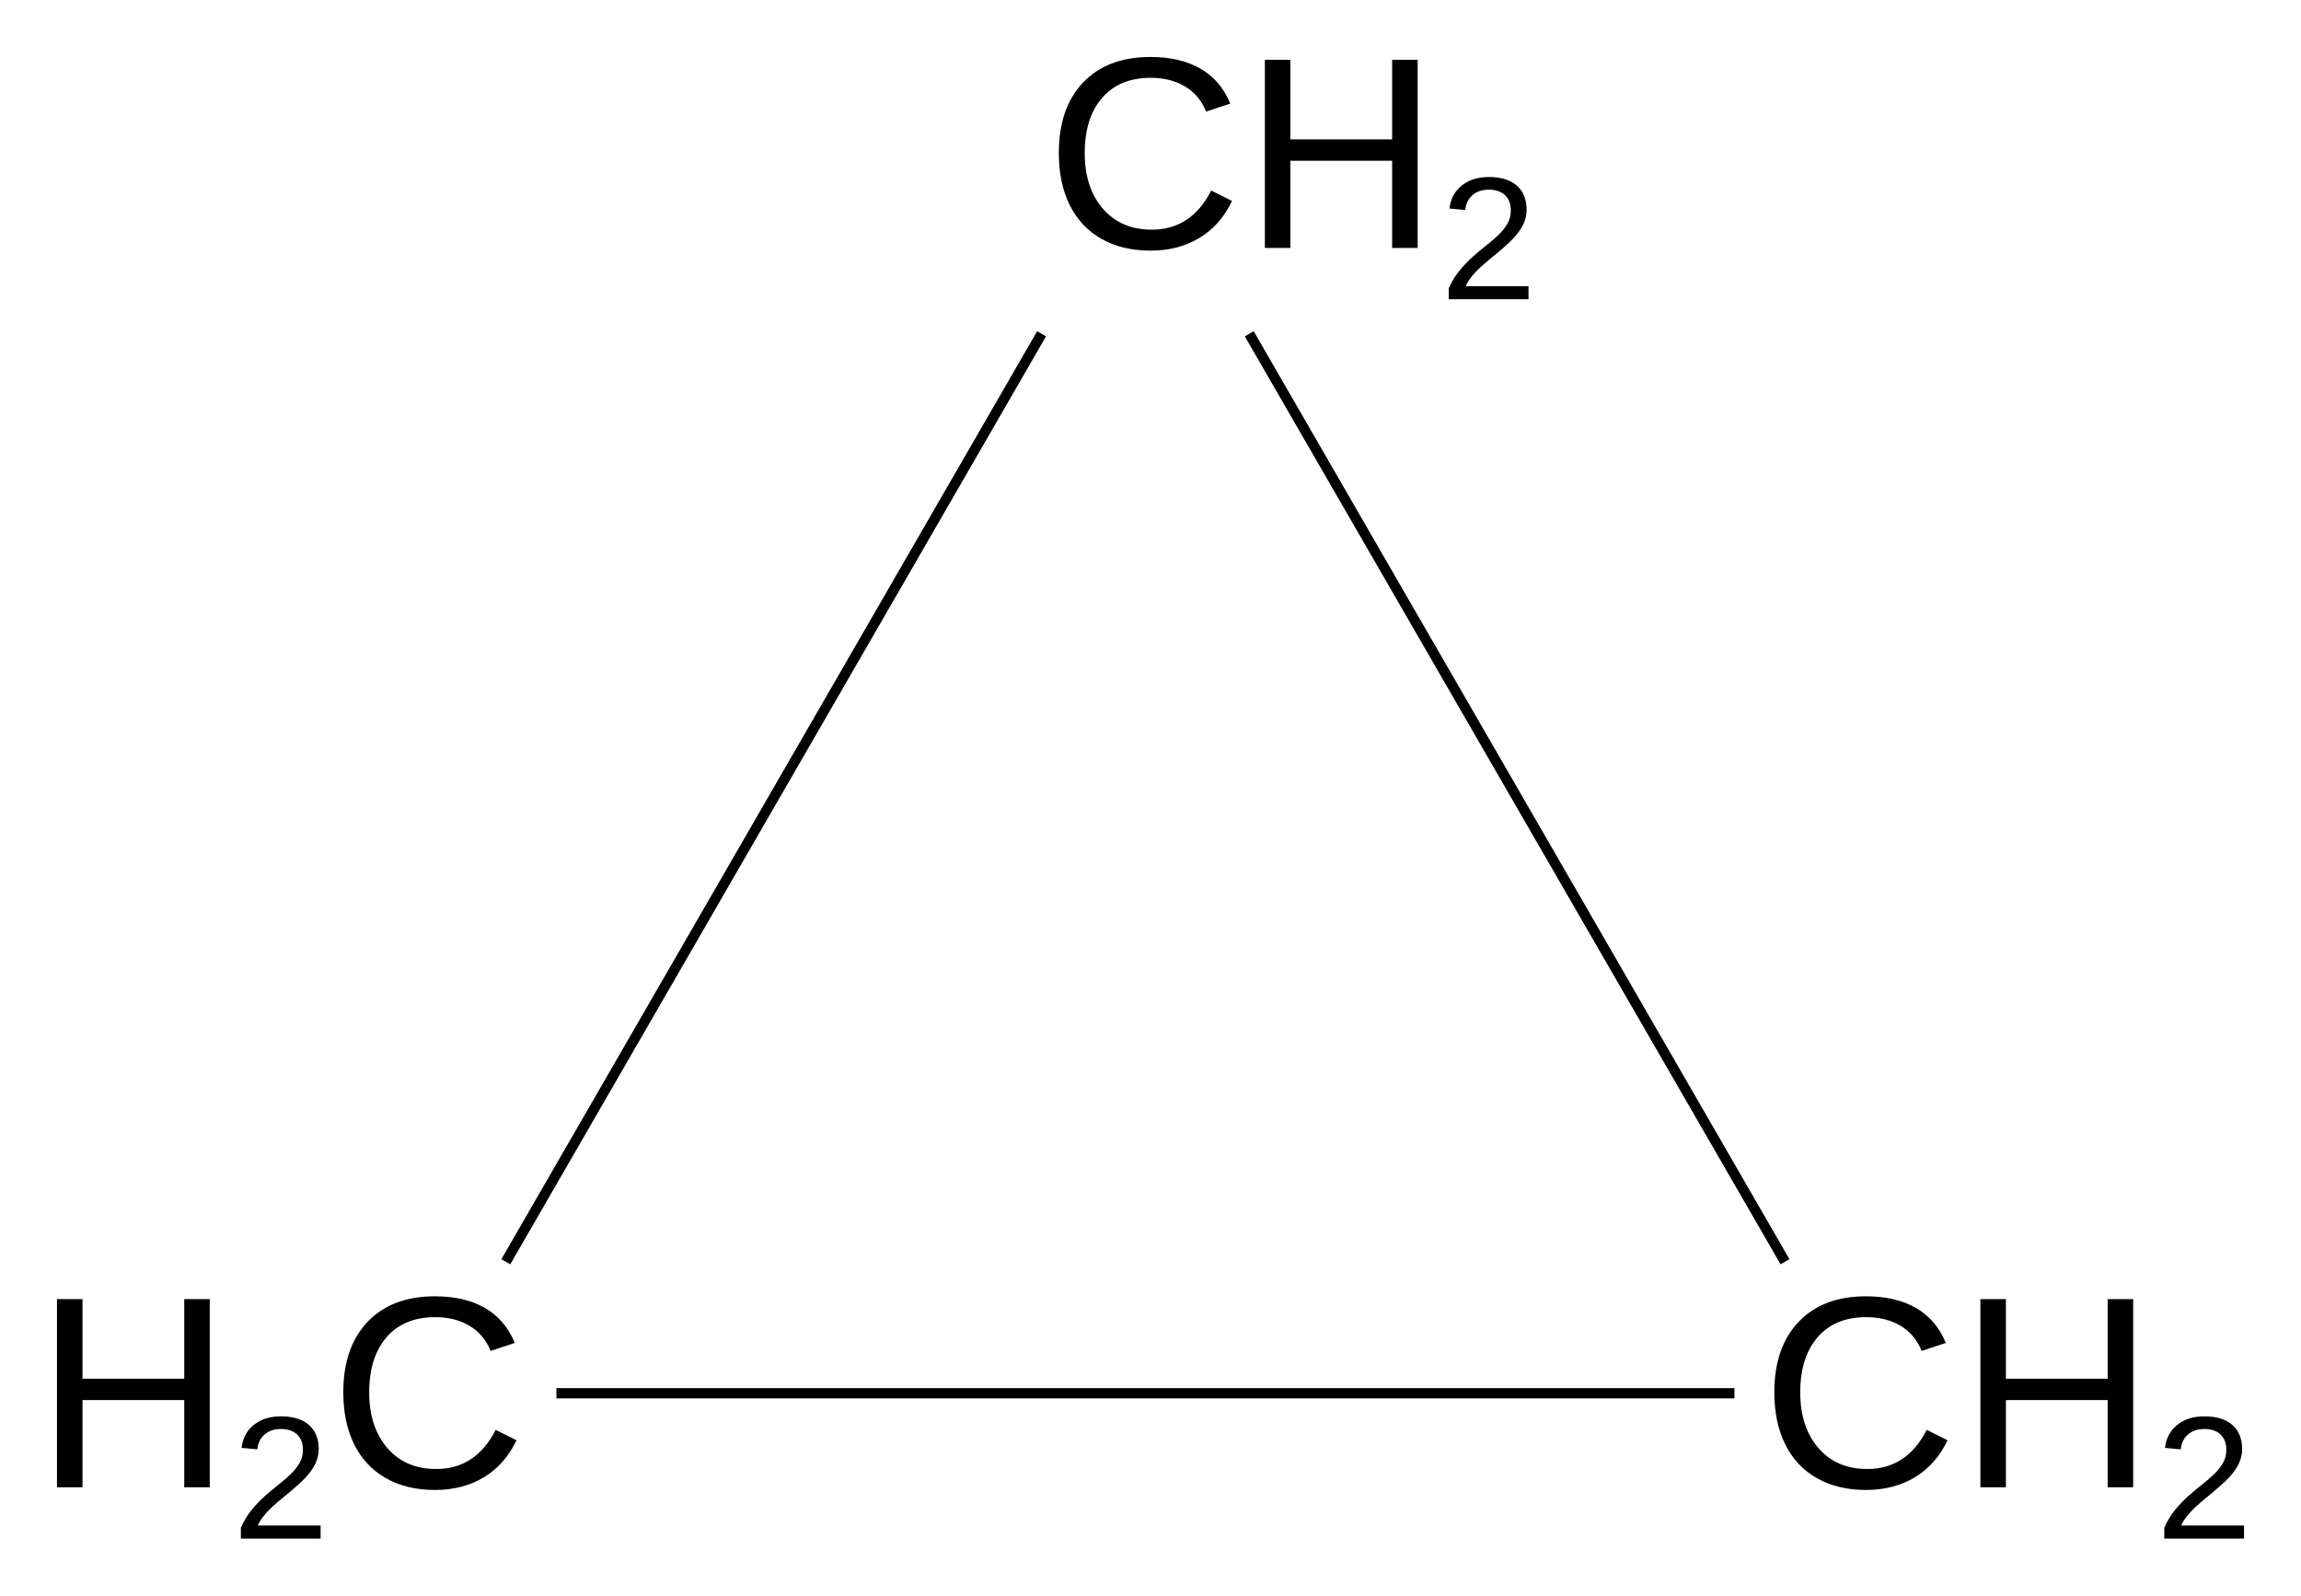
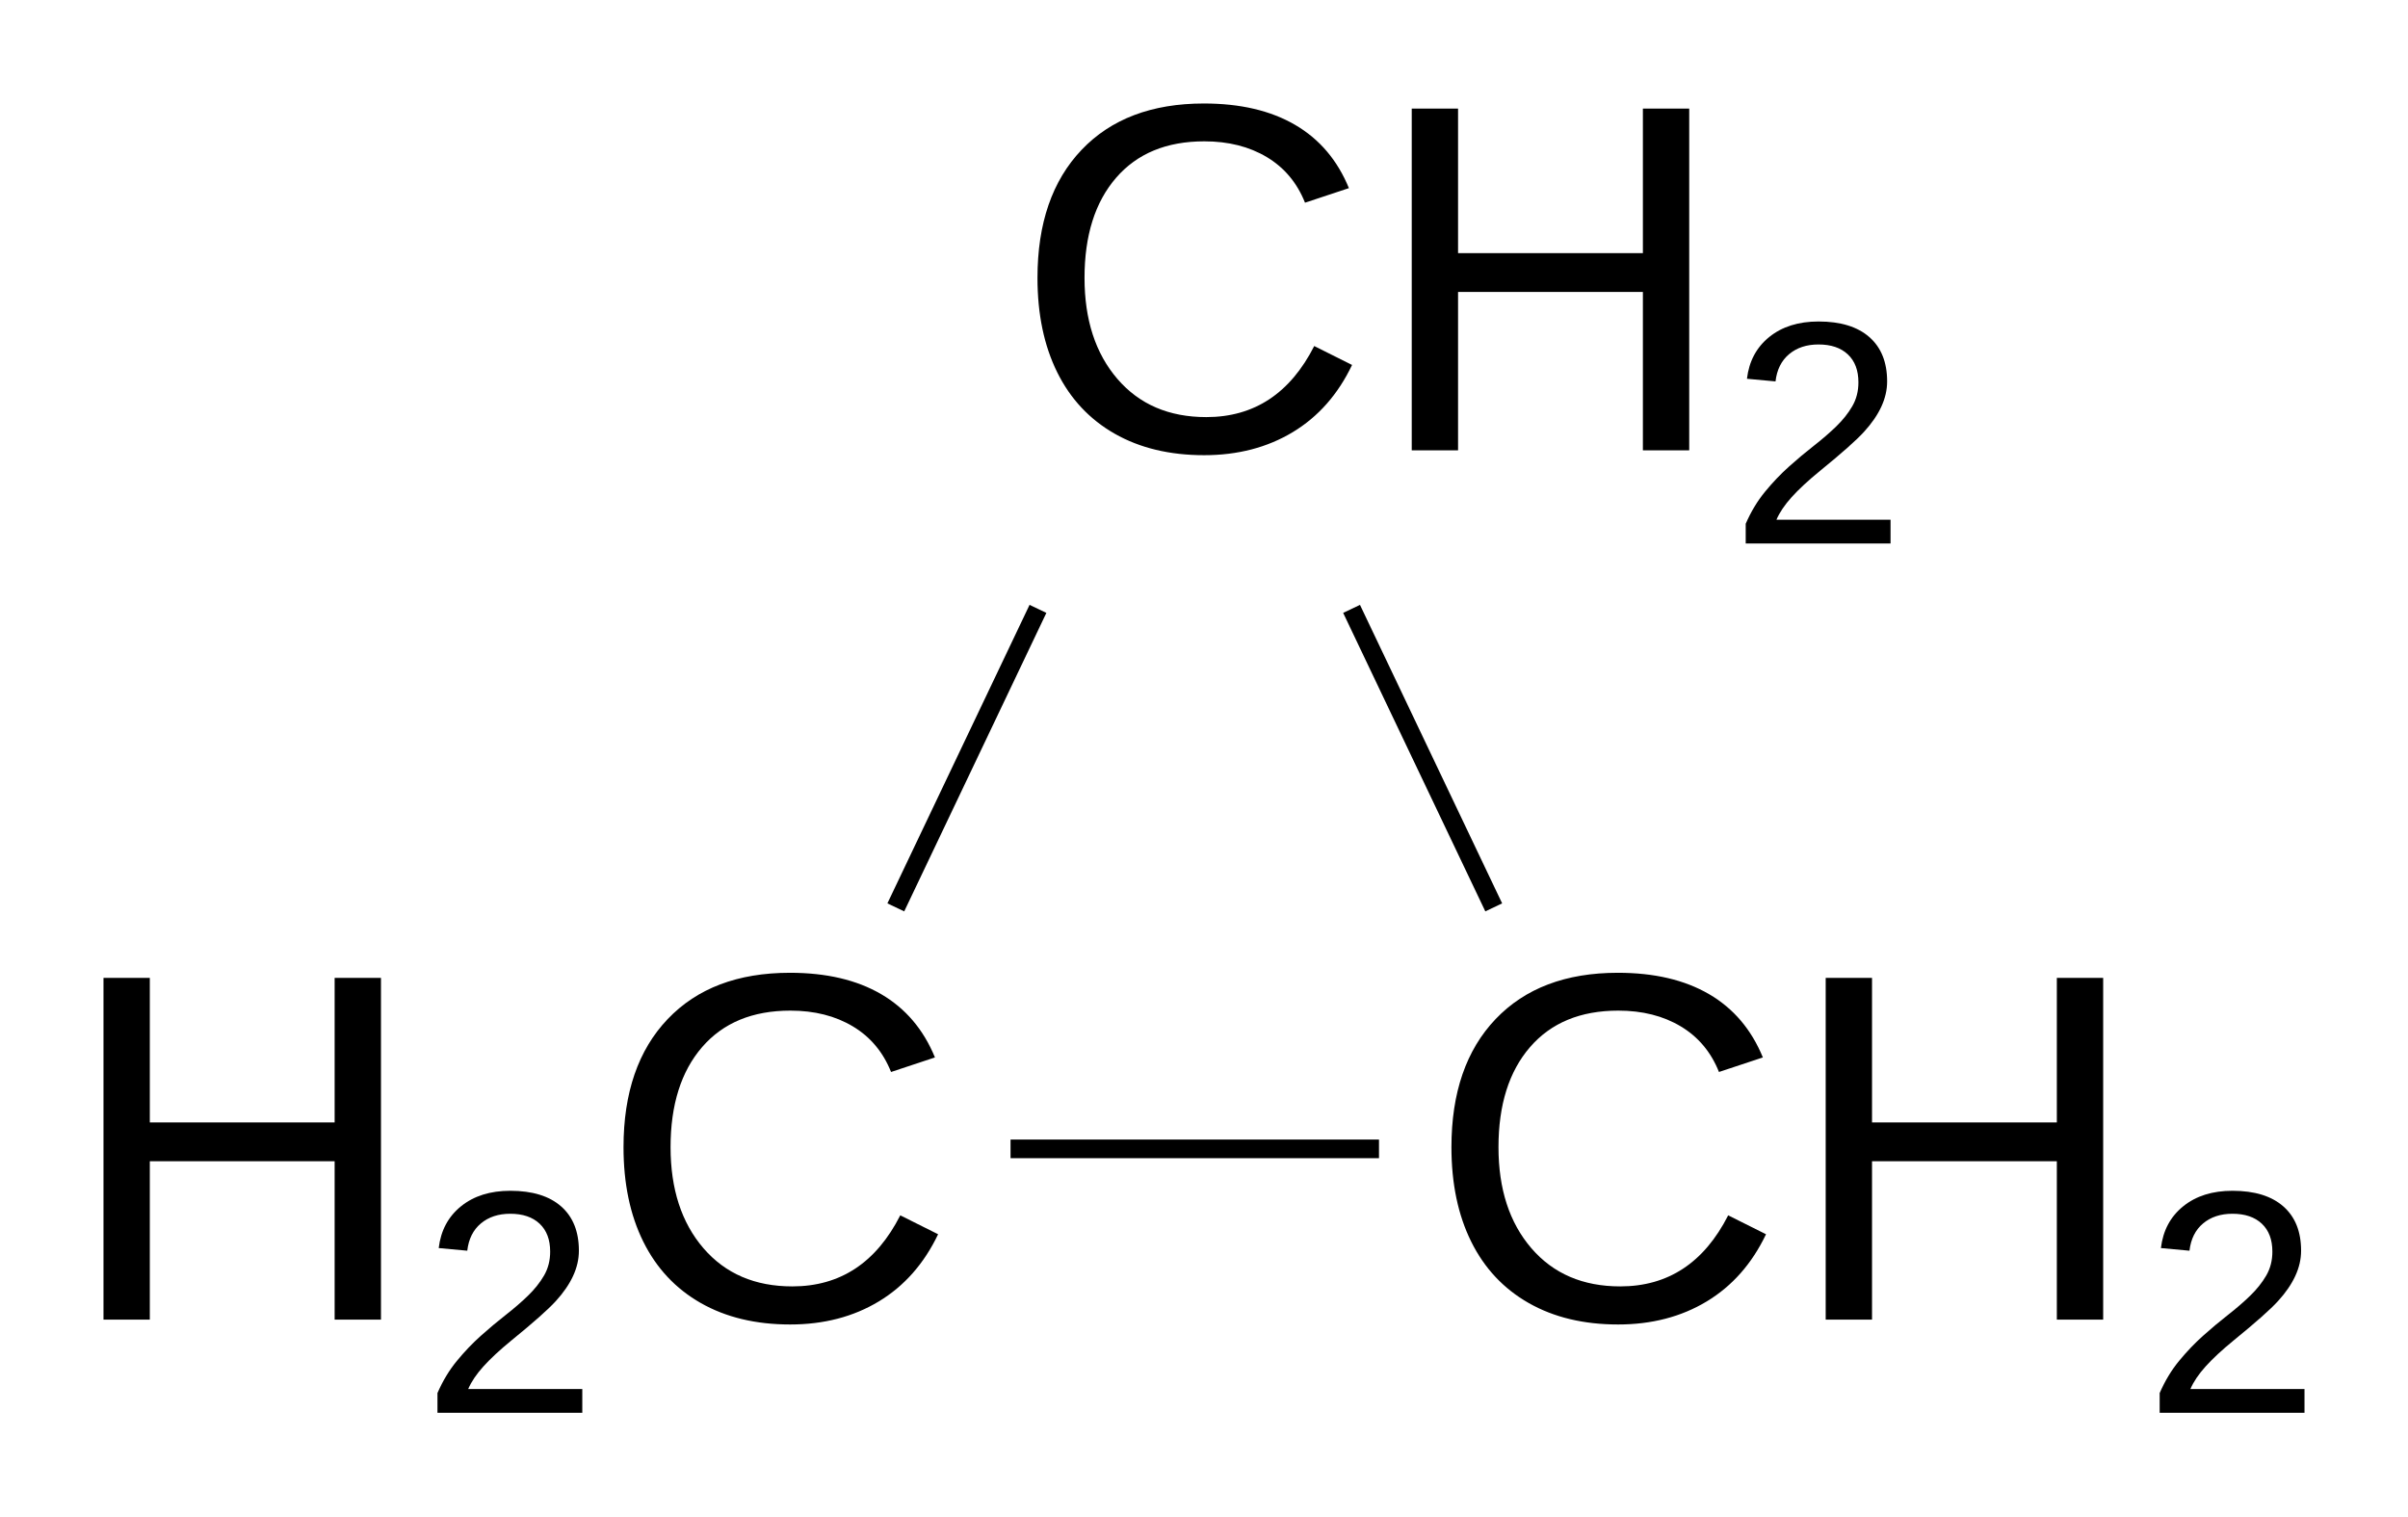
- <svg xmlns="http://www.w3.org/2000/svg" viewBox="-201.022 -172.016 403.827 280.016" role="img" aria-labelledby="title">
+ <svg xmlns="http://www.w3.org/2000/svg" viewBox="-115.448 -111.016 232.680 146.516" role="img" aria-labelledby="title">
  <g fill="none" stroke="#000" stroke-width="1.8" stroke-linecap="butt">
-     <line x1="18.222" y1="-113.438" x2="112.250" y2="49.422" />
-     <line x1="103.374" y1="72.500" x2="-103.374" y2="72.500" />
-     <line x1="-112.250" y1="49.422" x2="-18.222" y2="-113.438" />
+     <line x1="15.152" y1="-52.180" x2="28.888" y2="-23.336" />
+     <line x1="17.801" y1="0.000" x2="-17.801" y2="0.000" />
+     <line x1="-28.888" y1="-23.336" x2="-15.152" y2="-52.180" />
  </g>
  <g fill="#000">
-     <g data-label="CH2" data-anchor-x="0.000" data-anchor-y="-145.000">
-       <path transform="translate(-17.6367 -128.5) scale(1)" d="M18.562 -29.859Q13.078 -29.859 10.031 -26.332Q6.984 -22.805 6.984 -16.664Q6.984 -10.594 10.16 -6.902Q13.336 -3.211 18.75 -3.211Q25.688 -3.211 29.18 -10.078L32.836 -8.25Q30.797 -3.984 27.105 -1.758Q23.414 0.469 18.539 0.469Q13.547 0.469 9.902 -1.605Q6.258 -3.68 4.348 -7.535Q2.438 -11.391 2.438 -16.664Q2.438 -24.562 6.703 -29.039Q10.969 -33.516 18.516 -33.516Q23.789 -33.516 27.328 -31.453Q30.867 -29.391 32.531 -25.336L28.289 -23.93Q27.141 -26.812 24.598 -28.336Q22.055 -29.859 18.562 -29.859Z" />
-       <path transform="translate(17.0273 -128.5) scale(1)" d="M26.273 -0L26.273 -15.305L8.414 -15.305L8.414 -0L3.938 -0L3.938 -33.023L8.414 -33.023L8.414 -19.055L26.273 -19.055L26.273 -33.023L30.75 -33.023L30.75 -0Z" />
-       <path transform="translate(51.6914 -119.5) scale(0.64)" d="M2.414 -0L2.414 -2.977Q3.609 -5.719 5.332 -7.816Q7.055 -9.914 8.953 -11.613Q10.852 -13.312 12.715 -14.766Q14.578 -16.219 16.078 -17.672Q17.578 -19.125 18.504 -20.719Q19.43 -22.312 19.43 -24.328Q19.43 -27.047 17.836 -28.547Q16.242 -30.047 13.406 -30.047Q10.711 -30.047 8.965 -28.582Q7.219 -27.117 6.914 -24.469L2.602 -24.867Q3.07 -28.828 5.965 -31.172Q8.859 -33.516 13.406 -33.516Q18.398 -33.516 21.082 -31.16Q23.766 -28.805 23.766 -24.469Q23.766 -22.547 22.887 -20.648Q22.008 -18.75 20.273 -16.852Q18.539 -14.953 13.641 -10.969Q10.945 -8.766 9.352 -6.996Q7.758 -5.227 7.055 -3.586L24.281 -3.586L24.281 -0Z" />
+     <g data-label="CH2" data-anchor-x="0.000" data-anchor-y="-84.000">
+       <path transform="translate(-17.6367 -67.5) scale(1)" d="M18.562 -29.859Q13.078 -29.859 10.031 -26.332Q6.984 -22.805 6.984 -16.664Q6.984 -10.594 10.16 -6.902Q13.336 -3.211 18.75 -3.211Q25.688 -3.211 29.18 -10.078L32.836 -8.25Q30.797 -3.984 27.105 -1.758Q23.414 0.469 18.539 0.469Q13.547 0.469 9.902 -1.605Q6.258 -3.68 4.348 -7.535Q2.438 -11.391 2.438 -16.664Q2.438 -24.562 6.703 -29.039Q10.969 -33.516 18.516 -33.516Q23.789 -33.516 27.328 -31.453Q30.867 -29.391 32.531 -25.336L28.289 -23.93Q27.141 -26.812 24.598 -28.336Q22.055 -29.859 18.562 -29.859Z" />
+       <path transform="translate(17.0273 -67.5) scale(1)" d="M26.273 -0L26.273 -15.305L8.414 -15.305L8.414 -0L3.938 -0L3.938 -33.023L8.414 -33.023L8.414 -19.055L26.273 -19.055L26.273 -33.023L30.75 -33.023L30.75 -0Z" />
+       <path transform="translate(51.6914 -58.5) scale(0.64)" d="M2.414 -0L2.414 -2.977Q3.609 -5.719 5.332 -7.816Q7.055 -9.914 8.953 -11.613Q10.852 -13.312 12.715 -14.766Q14.578 -16.219 16.078 -17.672Q17.578 -19.125 18.504 -20.719Q19.43 -22.312 19.43 -24.328Q19.43 -27.047 17.836 -28.547Q16.242 -30.047 13.406 -30.047Q10.711 -30.047 8.965 -28.582Q7.219 -27.117 6.914 -24.469L2.602 -24.867Q3.07 -28.828 5.965 -31.172Q8.859 -33.516 13.406 -33.516Q18.398 -33.516 21.082 -31.16Q23.766 -28.805 23.766 -24.469Q23.766 -22.547 22.887 -20.648Q22.008 -18.75 20.273 -16.852Q18.539 -14.953 13.641 -10.969Q10.945 -8.766 9.352 -6.996Q7.758 -5.227 7.055 -3.586L24.281 -3.586L24.281 -0Z" />
    </g>
-     <g data-label="CH2" data-anchor-x="125.574" data-anchor-y="72.500">
-       <path transform="translate(107.937 89) scale(1)" d="M18.562 -29.859Q13.078 -29.859 10.031 -26.332Q6.984 -22.805 6.984 -16.664Q6.984 -10.594 10.16 -6.902Q13.336 -3.211 18.75 -3.211Q25.688 -3.211 29.18 -10.078L32.836 -8.25Q30.797 -3.984 27.105 -1.758Q23.414 0.469 18.539 0.469Q13.547 0.469 9.902 -1.605Q6.258 -3.68 4.348 -7.535Q2.438 -11.391 2.438 -16.664Q2.438 -24.562 6.703 -29.039Q10.969 -33.516 18.516 -33.516Q23.789 -33.516 27.328 -31.453Q30.867 -29.391 32.531 -25.336L28.289 -23.93Q27.141 -26.812 24.598 -28.336Q22.055 -29.859 18.562 -29.859Z" />
-       <path transform="translate(142.601 89) scale(1)" d="M26.273 -0L26.273 -15.305L8.414 -15.305L8.414 -0L3.938 -0L3.938 -33.023L8.414 -33.023L8.414 -19.055L26.273 -19.055L26.273 -33.023L30.75 -33.023L30.75 -0Z" />
-       <path transform="translate(177.2651 98) scale(0.64)" d="M2.414 -0L2.414 -2.977Q3.609 -5.719 5.332 -7.816Q7.055 -9.914 8.953 -11.613Q10.852 -13.312 12.715 -14.766Q14.578 -16.219 16.078 -17.672Q17.578 -19.125 18.504 -20.719Q19.43 -22.312 19.43 -24.328Q19.43 -27.047 17.836 -28.547Q16.242 -30.047 13.406 -30.047Q10.711 -30.047 8.965 -28.582Q7.219 -27.117 6.914 -24.469L2.602 -24.867Q3.07 -28.828 5.965 -31.172Q8.859 -33.516 13.406 -33.516Q18.398 -33.516 21.082 -31.16Q23.766 -28.805 23.766 -24.469Q23.766 -22.547 22.887 -20.648Q22.008 -18.75 20.273 -16.852Q18.539 -14.953 13.641 -10.969Q10.945 -8.766 9.352 -6.996Q7.758 -5.227 7.055 -3.586L24.281 -3.586L24.281 -0Z" />
+     <g data-label="CH2" data-anchor-x="40.000" data-anchor-y="0.000">
+       <path transform="translate(22.3633 16.5) scale(1)" d="M18.562 -29.859Q13.078 -29.859 10.031 -26.332Q6.984 -22.805 6.984 -16.664Q6.984 -10.594 10.16 -6.902Q13.336 -3.211 18.75 -3.211Q25.688 -3.211 29.18 -10.078L32.836 -8.25Q30.797 -3.984 27.105 -1.758Q23.414 0.469 18.539 0.469Q13.547 0.469 9.902 -1.605Q6.258 -3.68 4.348 -7.535Q2.438 -11.391 2.438 -16.664Q2.438 -24.562 6.703 -29.039Q10.969 -33.516 18.516 -33.516Q23.789 -33.516 27.328 -31.453Q30.867 -29.391 32.531 -25.336L28.289 -23.93Q27.141 -26.812 24.598 -28.336Q22.055 -29.859 18.562 -29.859Z" />
+       <path transform="translate(57.0273 16.5) scale(1)" d="M26.273 -0L26.273 -15.305L8.414 -15.305L8.414 -0L3.938 -0L3.938 -33.023L8.414 -33.023L8.414 -19.055L26.273 -19.055L26.273 -33.023L30.75 -33.023L30.75 -0Z" />
+       <path transform="translate(91.6914 25.5) scale(0.64)" d="M2.414 -0L2.414 -2.977Q3.609 -5.719 5.332 -7.816Q7.055 -9.914 8.953 -11.613Q10.852 -13.312 12.715 -14.766Q14.578 -16.219 16.078 -17.672Q17.578 -19.125 18.504 -20.719Q19.43 -22.312 19.43 -24.328Q19.43 -27.047 17.836 -28.547Q16.242 -30.047 13.406 -30.047Q10.711 -30.047 8.965 -28.582Q7.219 -27.117 6.914 -24.469L2.602 -24.867Q3.07 -28.828 5.965 -31.172Q8.859 -33.516 13.406 -33.516Q18.398 -33.516 21.082 -31.16Q23.766 -28.805 23.766 -24.469Q23.766 -22.547 22.887 -20.648Q22.008 -18.75 20.273 -16.852Q18.539 -14.953 13.641 -10.969Q10.945 -8.766 9.352 -6.996Q7.758 -5.227 7.055 -3.586L24.281 -3.586L24.281 -0Z" />
    </g>
-     <g data-label="H2C" data-anchor-x="-125.574" data-anchor-y="72.500">
-       <path transform="translate(-194.9595 89) scale(1)" d="M26.273 -0L26.273 -15.305L8.414 -15.305L8.414 -0L3.938 -0L3.938 -33.023L8.414 -33.023L8.414 -19.055L26.273 -19.055L26.273 -33.023L30.75 -33.023L30.75 -0Z" />
-       <path transform="translate(-160.2954 98) scale(0.64)" d="M2.414 -0L2.414 -2.977Q3.609 -5.719 5.332 -7.816Q7.055 -9.914 8.953 -11.613Q10.852 -13.312 12.715 -14.766Q14.578 -16.219 16.078 -17.672Q17.578 -19.125 18.504 -20.719Q19.43 -22.312 19.43 -24.328Q19.43 -27.047 17.836 -28.547Q16.242 -30.047 13.406 -30.047Q10.711 -30.047 8.965 -28.582Q7.219 -27.117 6.914 -24.469L2.602 -24.867Q3.07 -28.828 5.965 -31.172Q8.859 -33.516 13.406 -33.516Q18.398 -33.516 21.082 -31.16Q23.766 -28.805 23.766 -24.469Q23.766 -22.547 22.887 -20.648Q22.008 -18.75 20.273 -16.852Q18.539 -14.953 13.641 -10.969Q10.945 -8.766 9.352 -6.996Q7.758 -5.227 7.055 -3.586L24.281 -3.586L24.281 -0Z" />
-       <path transform="translate(-143.2104 89) scale(1)" d="M18.562 -29.859Q13.078 -29.859 10.031 -26.332Q6.984 -22.805 6.984 -16.664Q6.984 -10.594 10.16 -6.902Q13.336 -3.211 18.75 -3.211Q25.688 -3.211 29.18 -10.078L32.836 -8.25Q30.797 -3.984 27.105 -1.758Q23.414 0.469 18.539 0.469Q13.547 0.469 9.902 -1.605Q6.258 -3.68 4.348 -7.535Q2.438 -11.391 2.438 -16.664Q2.438 -24.562 6.703 -29.039Q10.969 -33.516 18.516 -33.516Q23.789 -33.516 27.328 -31.453Q30.867 -29.391 32.531 -25.336L28.289 -23.93Q27.141 -26.812 24.598 -28.336Q22.055 -29.859 18.562 -29.859Z" />
+     <g data-label="H2C" data-anchor-x="-40.000" data-anchor-y="0.000">
+       <path transform="translate(-109.3858 16.5) scale(1)" d="M26.273 -0L26.273 -15.305L8.414 -15.305L8.414 -0L3.938 -0L3.938 -33.023L8.414 -33.023L8.414 -19.055L26.273 -19.055L26.273 -33.023L30.75 -33.023L30.75 -0Z" />
+       <path transform="translate(-74.7217 25.5) scale(0.64)" d="M2.414 -0L2.414 -2.977Q3.609 -5.719 5.332 -7.816Q7.055 -9.914 8.953 -11.613Q10.852 -13.312 12.715 -14.766Q14.578 -16.219 16.078 -17.672Q17.578 -19.125 18.504 -20.719Q19.43 -22.312 19.43 -24.328Q19.43 -27.047 17.836 -28.547Q16.242 -30.047 13.406 -30.047Q10.711 -30.047 8.965 -28.582Q7.219 -27.117 6.914 -24.469L2.602 -24.867Q3.07 -28.828 5.965 -31.172Q8.859 -33.516 13.406 -33.516Q18.398 -33.516 21.082 -31.16Q23.766 -28.805 23.766 -24.469Q23.766 -22.547 22.887 -20.648Q22.008 -18.75 20.273 -16.852Q18.539 -14.953 13.641 -10.969Q10.945 -8.766 9.352 -6.996Q7.758 -5.227 7.055 -3.586L24.281 -3.586L24.281 -0Z" />
+       <path transform="translate(-57.6367 16.5) scale(1)" d="M18.562 -29.859Q13.078 -29.859 10.031 -26.332Q6.984 -22.805 6.984 -16.664Q6.984 -10.594 10.16 -6.902Q13.336 -3.211 18.75 -3.211Q25.688 -3.211 29.18 -10.078L32.836 -8.25Q30.797 -3.984 27.105 -1.758Q23.414 0.469 18.539 0.469Q13.547 0.469 9.902 -1.605Q6.258 -3.68 4.348 -7.535Q2.438 -11.391 2.438 -16.664Q2.438 -24.562 6.703 -29.039Q10.969 -33.516 18.516 -33.516Q23.789 -33.516 27.328 -31.453Q30.867 -29.391 32.531 -25.336L28.289 -23.93Q27.141 -26.812 24.598 -28.336Q22.055 -29.859 18.562 -29.859Z" />
    </g>
  </g>
</svg>
